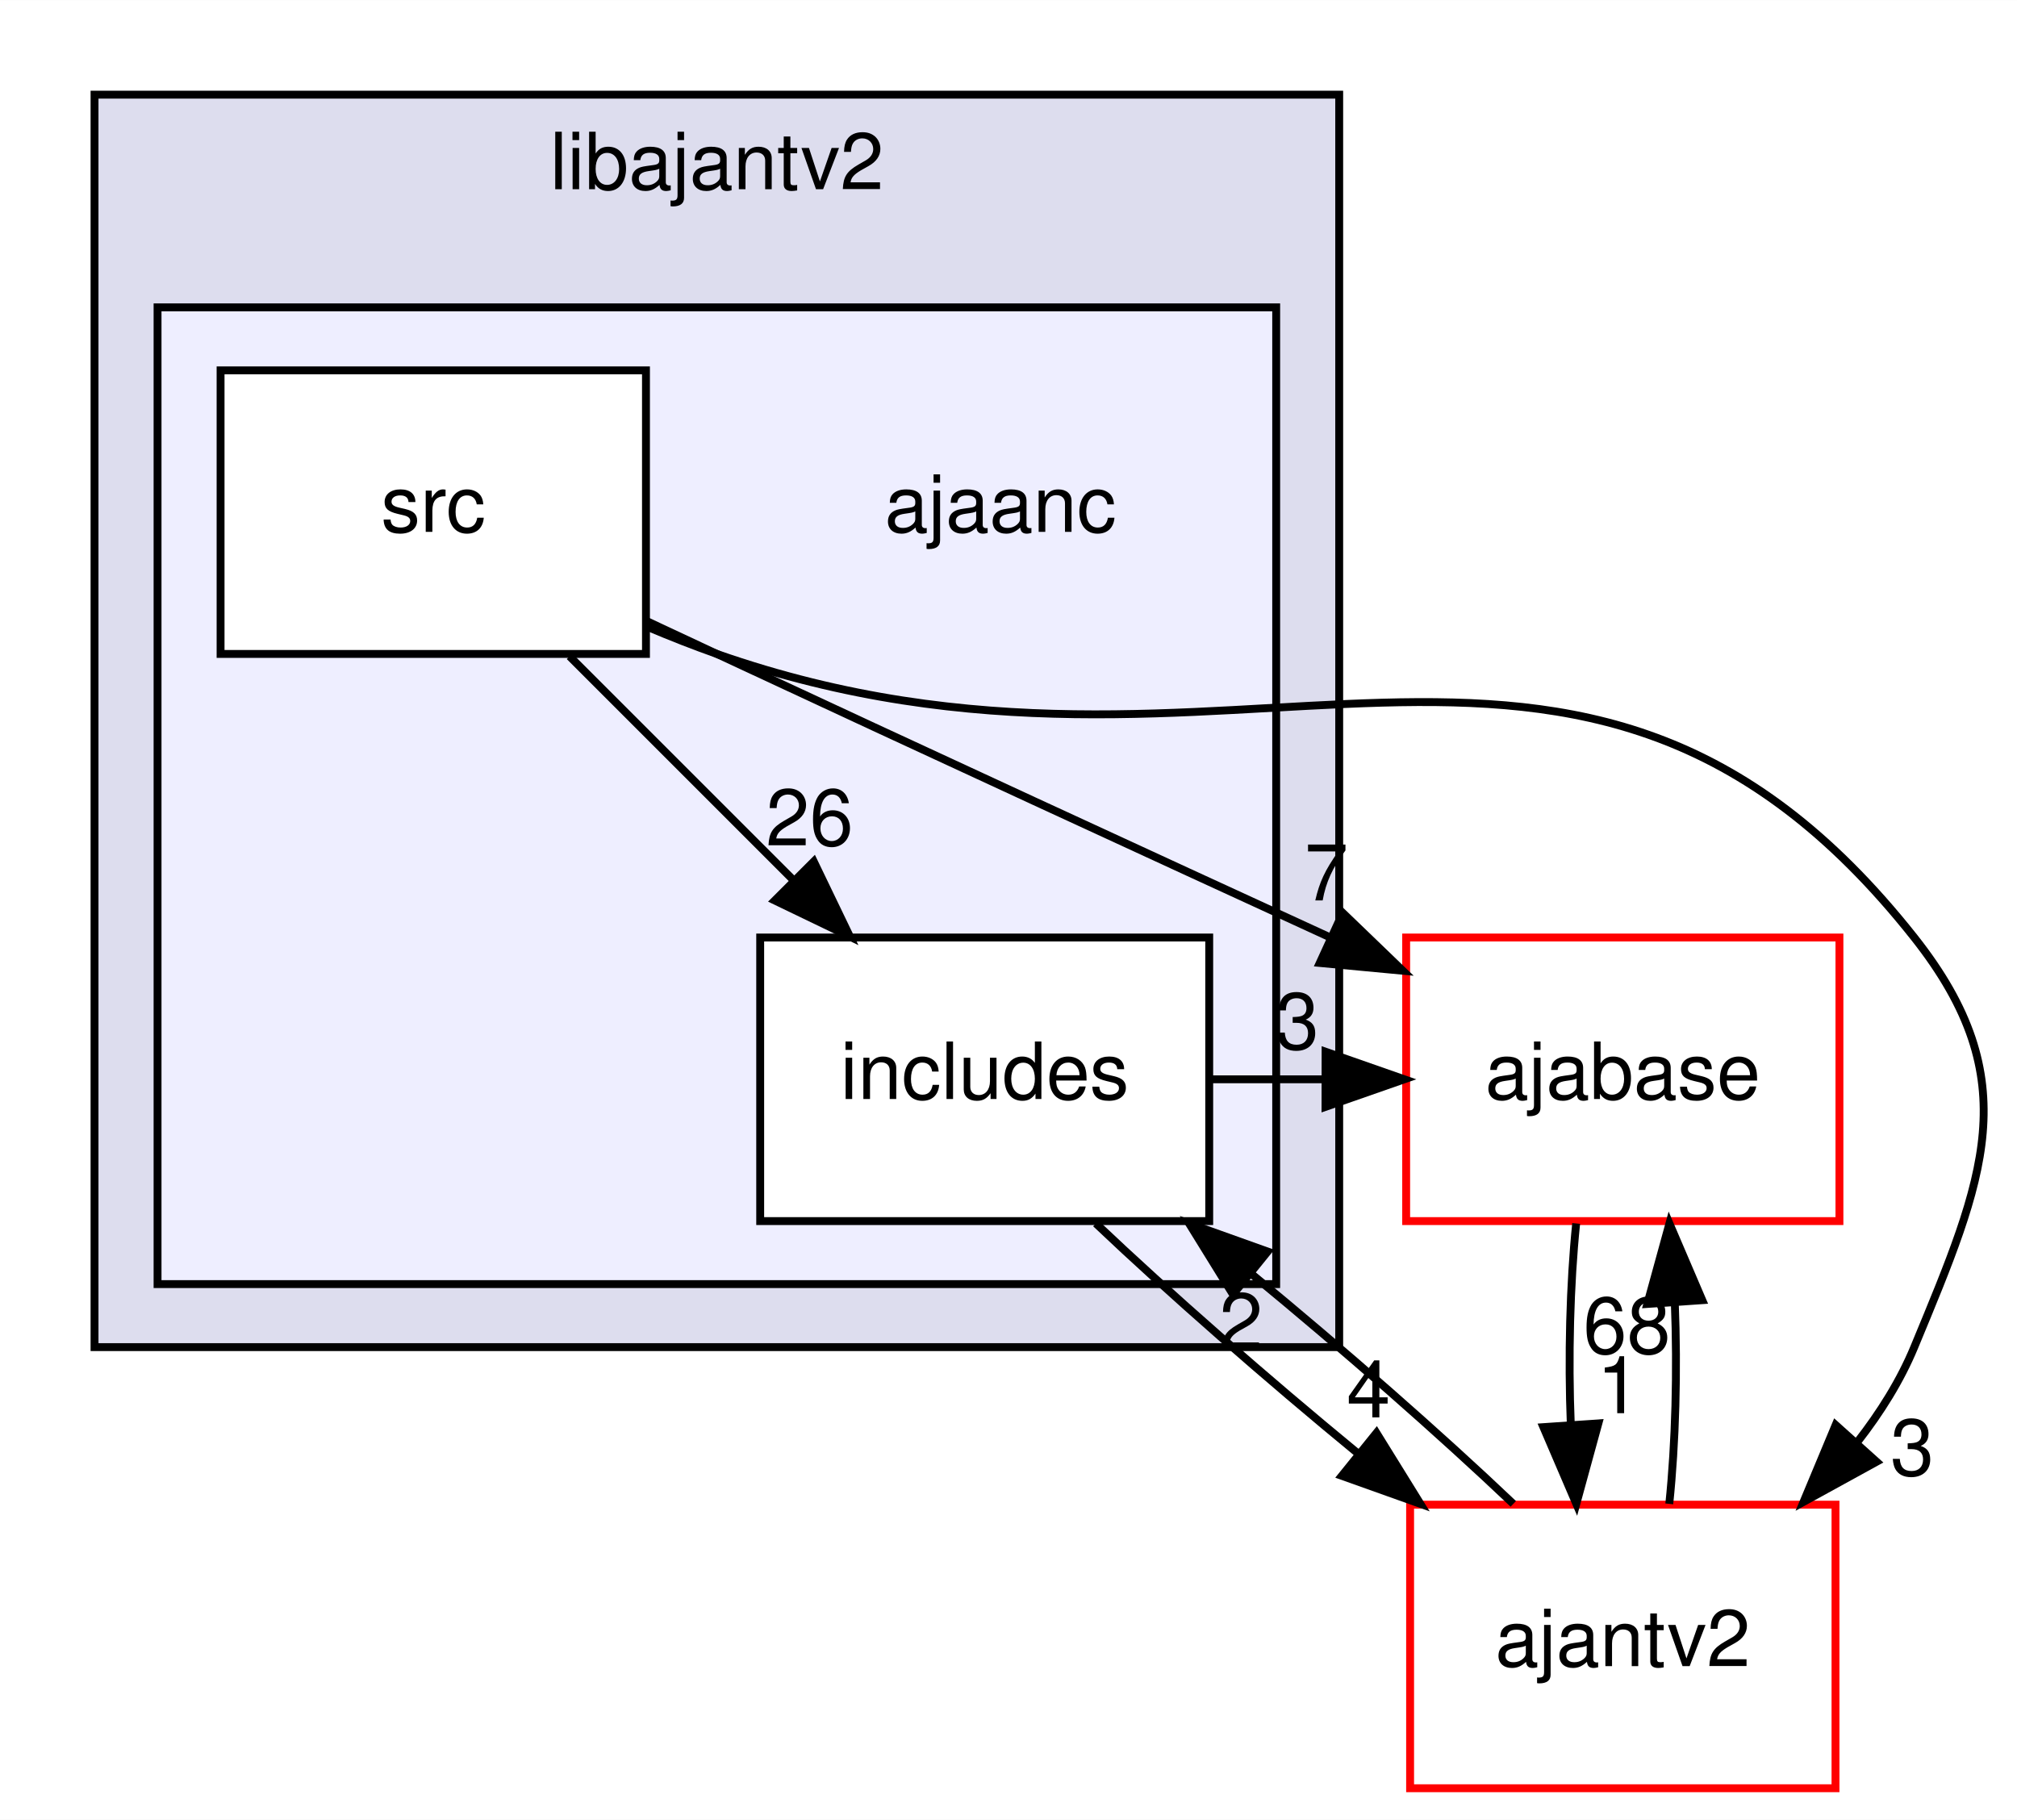
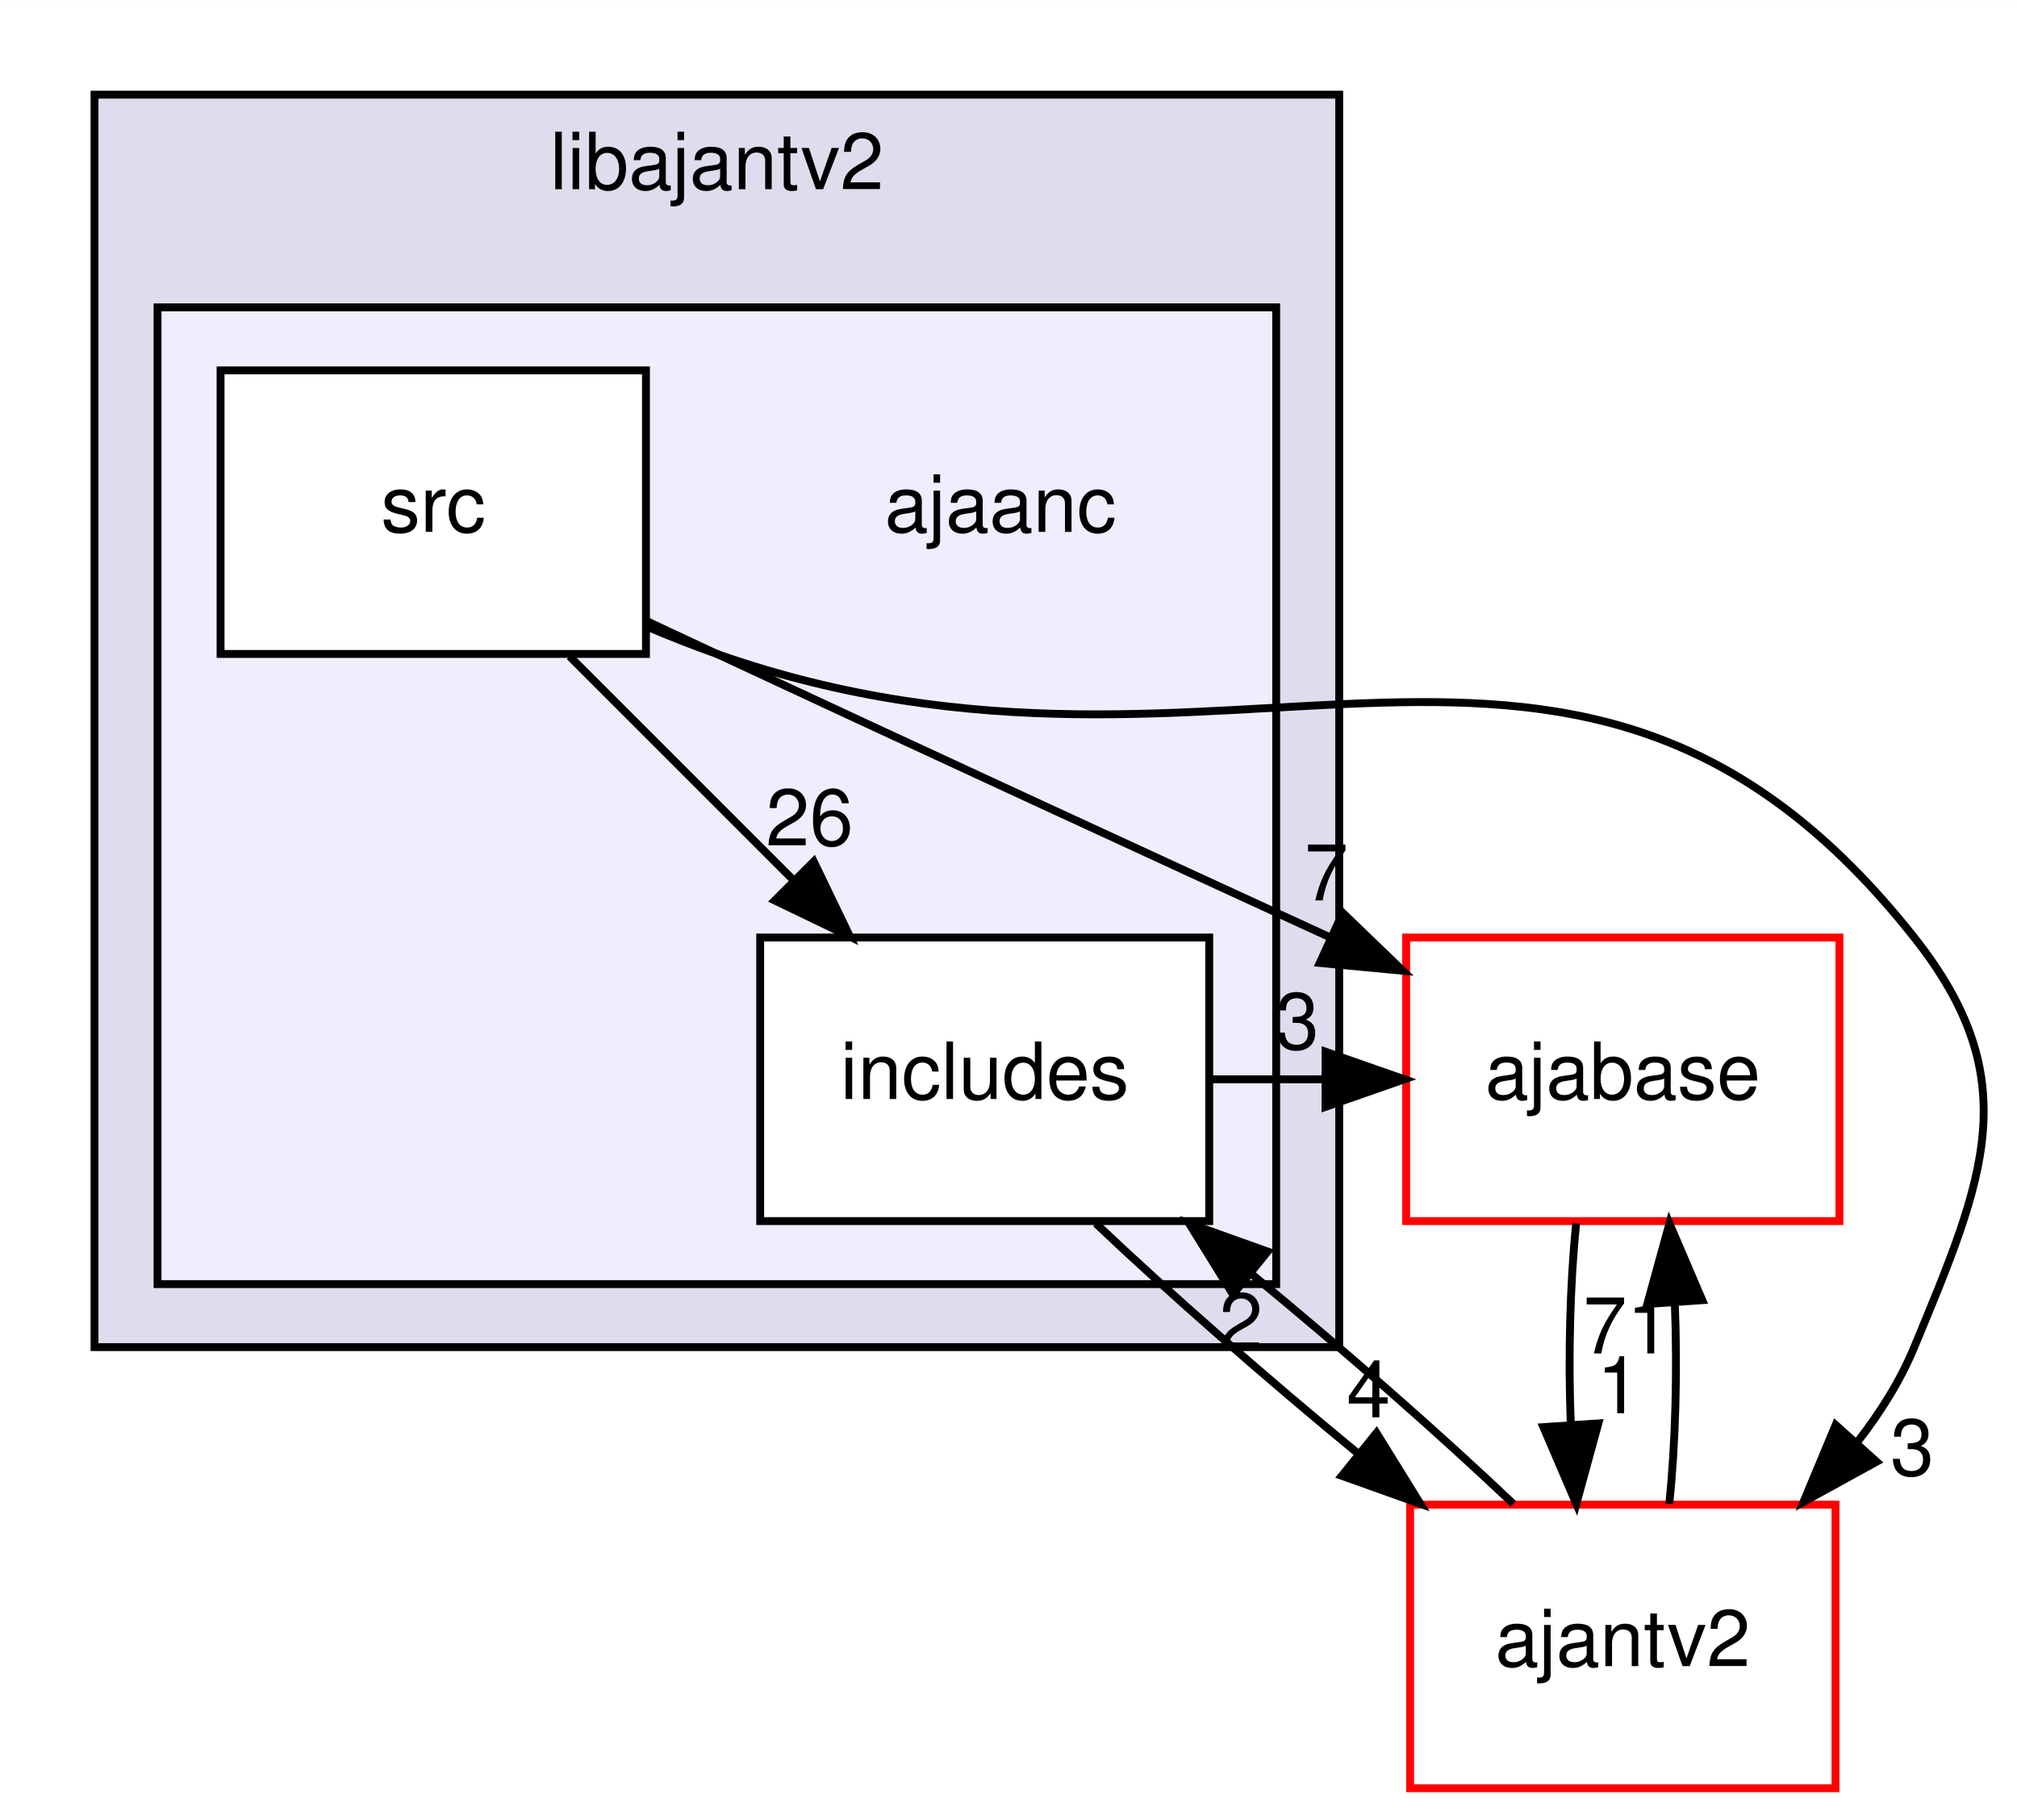
<svg xmlns="http://www.w3.org/2000/svg" xmlns:xlink="http://www.w3.org/1999/xlink" width="256pt" height="231pt" viewBox="0.00 0.00 256.04 231.00">
  <g id="graph0" class="graph" transform="scale(1 1) rotate(0) translate(4 227)">
    <polygon fill="white" stroke="transparent" points="-4,4 -4,-227 252.04,-227 252.04,4 -4,4" />
    <g id="clust1" class="cluster">
      <g id="a_clust1">
        <a xlink:href="dir_012a9823336f45ecffba9316d6ff6f27.html" target="_top" xlink:title="libajantv2">
          <polygon fill="#ddddee" stroke="black" points="8,-56 8,-215 166,-215 166,-56 8,-56" />
          <text text-anchor="middle" x="87" y="-203" font-family="Helvetica,sans-Serif" font-size="10.00">libajantv2</text>
        </a>
      </g>
    </g>
    <g id="clust2" class="cluster">
      <g id="a_clust2">
        <a xlink:href="dir_b59e94d4ad5c664834b28d5f17def224.html" target="_top">
          <polygon fill="#eeeeff" stroke="black" points="16,-64 16,-188 158,-188 158,-64 16,-64" />
        </a>
      </g>
    </g>
    <g id="node1" class="node">
      <text text-anchor="middle" x="123" y="-159.5" font-family="Helvetica,sans-Serif" font-size="10.00">ajaanc</text>
    </g>
    <g id="node2" class="node">
      <g id="a_node2">
        <a xlink:href="dir_4f1bd68b810c3bb30d9f4940d800bb16.html" target="_top" xlink:title="includes">
          <polygon fill="white" stroke="black" points="149.5,-108 92.5,-108 92.5,-72 149.5,-72 149.5,-108" />
          <text text-anchor="middle" x="121" y="-87.5" font-family="Helvetica,sans-Serif" font-size="10.00">includes</text>
        </a>
      </g>
    </g>
    <g id="node4" class="node">
      <g id="a_node4">
        <a xlink:href="dir_e87eb6ce74e63cd1183c59eb94e728a6.html" target="_top" xlink:title="ajabase">
          <polygon fill="white" stroke="red" points="229.5,-108 174.5,-108 174.5,-72 229.5,-72 229.5,-108" />
          <text text-anchor="middle" x="202" y="-87.5" font-family="Helvetica,sans-Serif" font-size="10.00">ajabase</text>
        </a>
      </g>
    </g>
    <g id="edge5" class="edge">
      <path fill="none" stroke="black" d="M149.79,-90C154.51,-90 159.22,-90 163.94,-90" />
      <polygon fill="black" stroke="black" points="164.27,-93.5 174.27,-90 164.26,-86.5 164.27,-93.5" />
      <g id="a_edge5-headlabel">
        <a xlink:href="dir_000007_000009.html" target="_top" xlink:title="3">
          <text text-anchor="middle" x="160.67" y="-93.84" font-family="Helvetica,sans-Serif" font-size="10.00">3</text>
        </a>
      </g>
    </g>
    <g id="node5" class="node">
      <g id="a_node5">
        <a xlink:href="dir_dcc334097b934f5294dca7e33f0e0621.html" target="_top" xlink:title="ajantv2">
          <polygon fill="white" stroke="red" points="229,-36 175,-36 175,0 229,0 229,-36" />
          <text text-anchor="middle" x="202" y="-15.5" font-family="Helvetica,sans-Serif" font-size="10.00">ajantv2</text>
        </a>
      </g>
    </g>
    <g id="edge6" class="edge">
      <path fill="none" stroke="black" d="M135.11,-71.7C144.4,-62.88 156.79,-52.03 168.42,-42.47" />
      <polygon fill="black" stroke="black" points="170.73,-45.11 176.31,-36.1 166.33,-39.66 170.73,-45.11" />
      <g id="a_edge6-headlabel">
        <a xlink:href="dir_000007_000020.html" target="_top" xlink:title="4">
          <text text-anchor="middle" x="169.72" y="-47.08" font-family="Helvetica,sans-Serif" font-size="10.00">4</text>
        </a>
      </g>
    </g>
    <g id="node3" class="node">
      <g id="a_node3">
        <a xlink:href="dir_28b49ea1c9eb64da81b2c96a9f6a24f4.html" target="_top" xlink:title="src">
          <polygon fill="white" stroke="black" points="78,-180 24,-180 24,-144 78,-144 78,-180" />
          <text text-anchor="middle" x="51" y="-159.5" font-family="Helvetica,sans-Serif" font-size="10.00">src</text>
        </a>
      </g>
    </g>
    <g id="edge2" class="edge">
      <path fill="none" stroke="black" d="M68.3,-143.7C76.86,-135.14 87.34,-124.66 96.7,-115.3" />
      <polygon fill="black" stroke="black" points="99.3,-117.65 103.9,-108.1 94.35,-112.7 99.3,-117.65" />
      <g id="a_edge2-headlabel">
        <a xlink:href="dir_000008_000007.html" target="_top" xlink:title="26">
          <text text-anchor="middle" x="98.77" y="-119.7" font-family="Helvetica,sans-Serif" font-size="10.00">26</text>
        </a>
      </g>
    </g>
    <g id="edge1" class="edge">
      <path fill="none" stroke="black" d="M78.11,-148.16C81.11,-146.75 84.12,-145.34 87,-144 112.97,-131.88 142.32,-118.36 164.86,-108.01" />
      <polygon fill="black" stroke="black" points="166.45,-111.13 174.08,-103.78 163.53,-104.77 166.45,-111.13" />
      <g id="a_edge1-headlabel">
        <a xlink:href="dir_000008_000009.html" target="_top" xlink:title="7">
          <text text-anchor="middle" x="164.37" y="-112.71" font-family="Helvetica,sans-Serif" font-size="10.00">7</text>
        </a>
      </g>
    </g>
    <g id="edge3" class="edge">
      <path fill="none" stroke="black" d="M78.27,-147.4C81.18,-146.17 84.13,-145.01 87,-144 152.52,-121.05 195.94,-162.45 239,-108 253.34,-89.87 247.84,-77.35 239,-56 237.23,-51.73 234.7,-47.7 231.79,-43.97" />
      <polygon fill="black" stroke="black" points="234.22,-41.45 224.94,-36.35 229.02,-46.12 234.22,-41.45" />
      <g id="a_edge3-headlabel">
        <a xlink:href="dir_000008_000020.html" target="_top" xlink:title="3">
          <text text-anchor="middle" x="238.74" y="-39.72" font-family="Helvetica,sans-Serif" font-size="10.00">3</text>
        </a>
      </g>
    </g>
    <g id="edge4" class="edge">
      <path fill="none" stroke="black" d="M196.08,-71.7C195.29,-63.98 195.06,-54.71 195.4,-46.11" />
      <polygon fill="black" stroke="black" points="198.9,-46.32 196.1,-36.1 191.92,-45.84 198.9,-46.32" />
      <g id="a_edge4-headlabel">
        <a xlink:href="dir_000009_000020.html" target="_top" xlink:title="1">
          <text text-anchor="middle" x="201.48" y="-47.61" font-family="Helvetica,sans-Serif" font-size="10.00">1</text>
        </a>
      </g>
    </g>
    <g id="edge8" class="edge">
      <path fill="none" stroke="black" d="M188.1,-36.1C178.86,-44.89 166.49,-55.73 154.84,-65.31" />
      <polygon fill="black" stroke="black" points="152.51,-62.69 146.94,-71.7 156.92,-68.13 152.51,-62.69" />
      <g id="a_edge8-headlabel">
        <a xlink:href="dir_000020_000007.html" target="_top" xlink:title="2">
          <text text-anchor="middle" x="153.53" y="-55.72" font-family="Helvetica,sans-Serif" font-size="10.00">2</text>
        </a>
      </g>
    </g>
    <g id="edge7" class="edge">
      <path fill="none" stroke="black" d="M207.9,-36.1C208.7,-43.79 208.94,-53.05 208.6,-61.67" />
      <polygon fill="black" stroke="black" points="205.11,-61.48 207.92,-71.7 212.09,-61.96 205.11,-61.48" />
      <g id="a_edge7-headlabel">
-         <a xlink:href="dir_000020_000009.html" target="_top" xlink:title="68">
-           <text text-anchor="middle" x="202.52" y="-55.2" font-family="Helvetica,sans-Serif" font-size="10.00">68</text>
+         <a xlink:href="dir_000020_000009.html" target="_top" xlink:title="71">
+           <text text-anchor="middle" x="202.52" y="-55.2" font-family="Helvetica,sans-Serif" font-size="10.00">71</text>
        </a>
      </g>
    </g>
  </g>
</svg>
